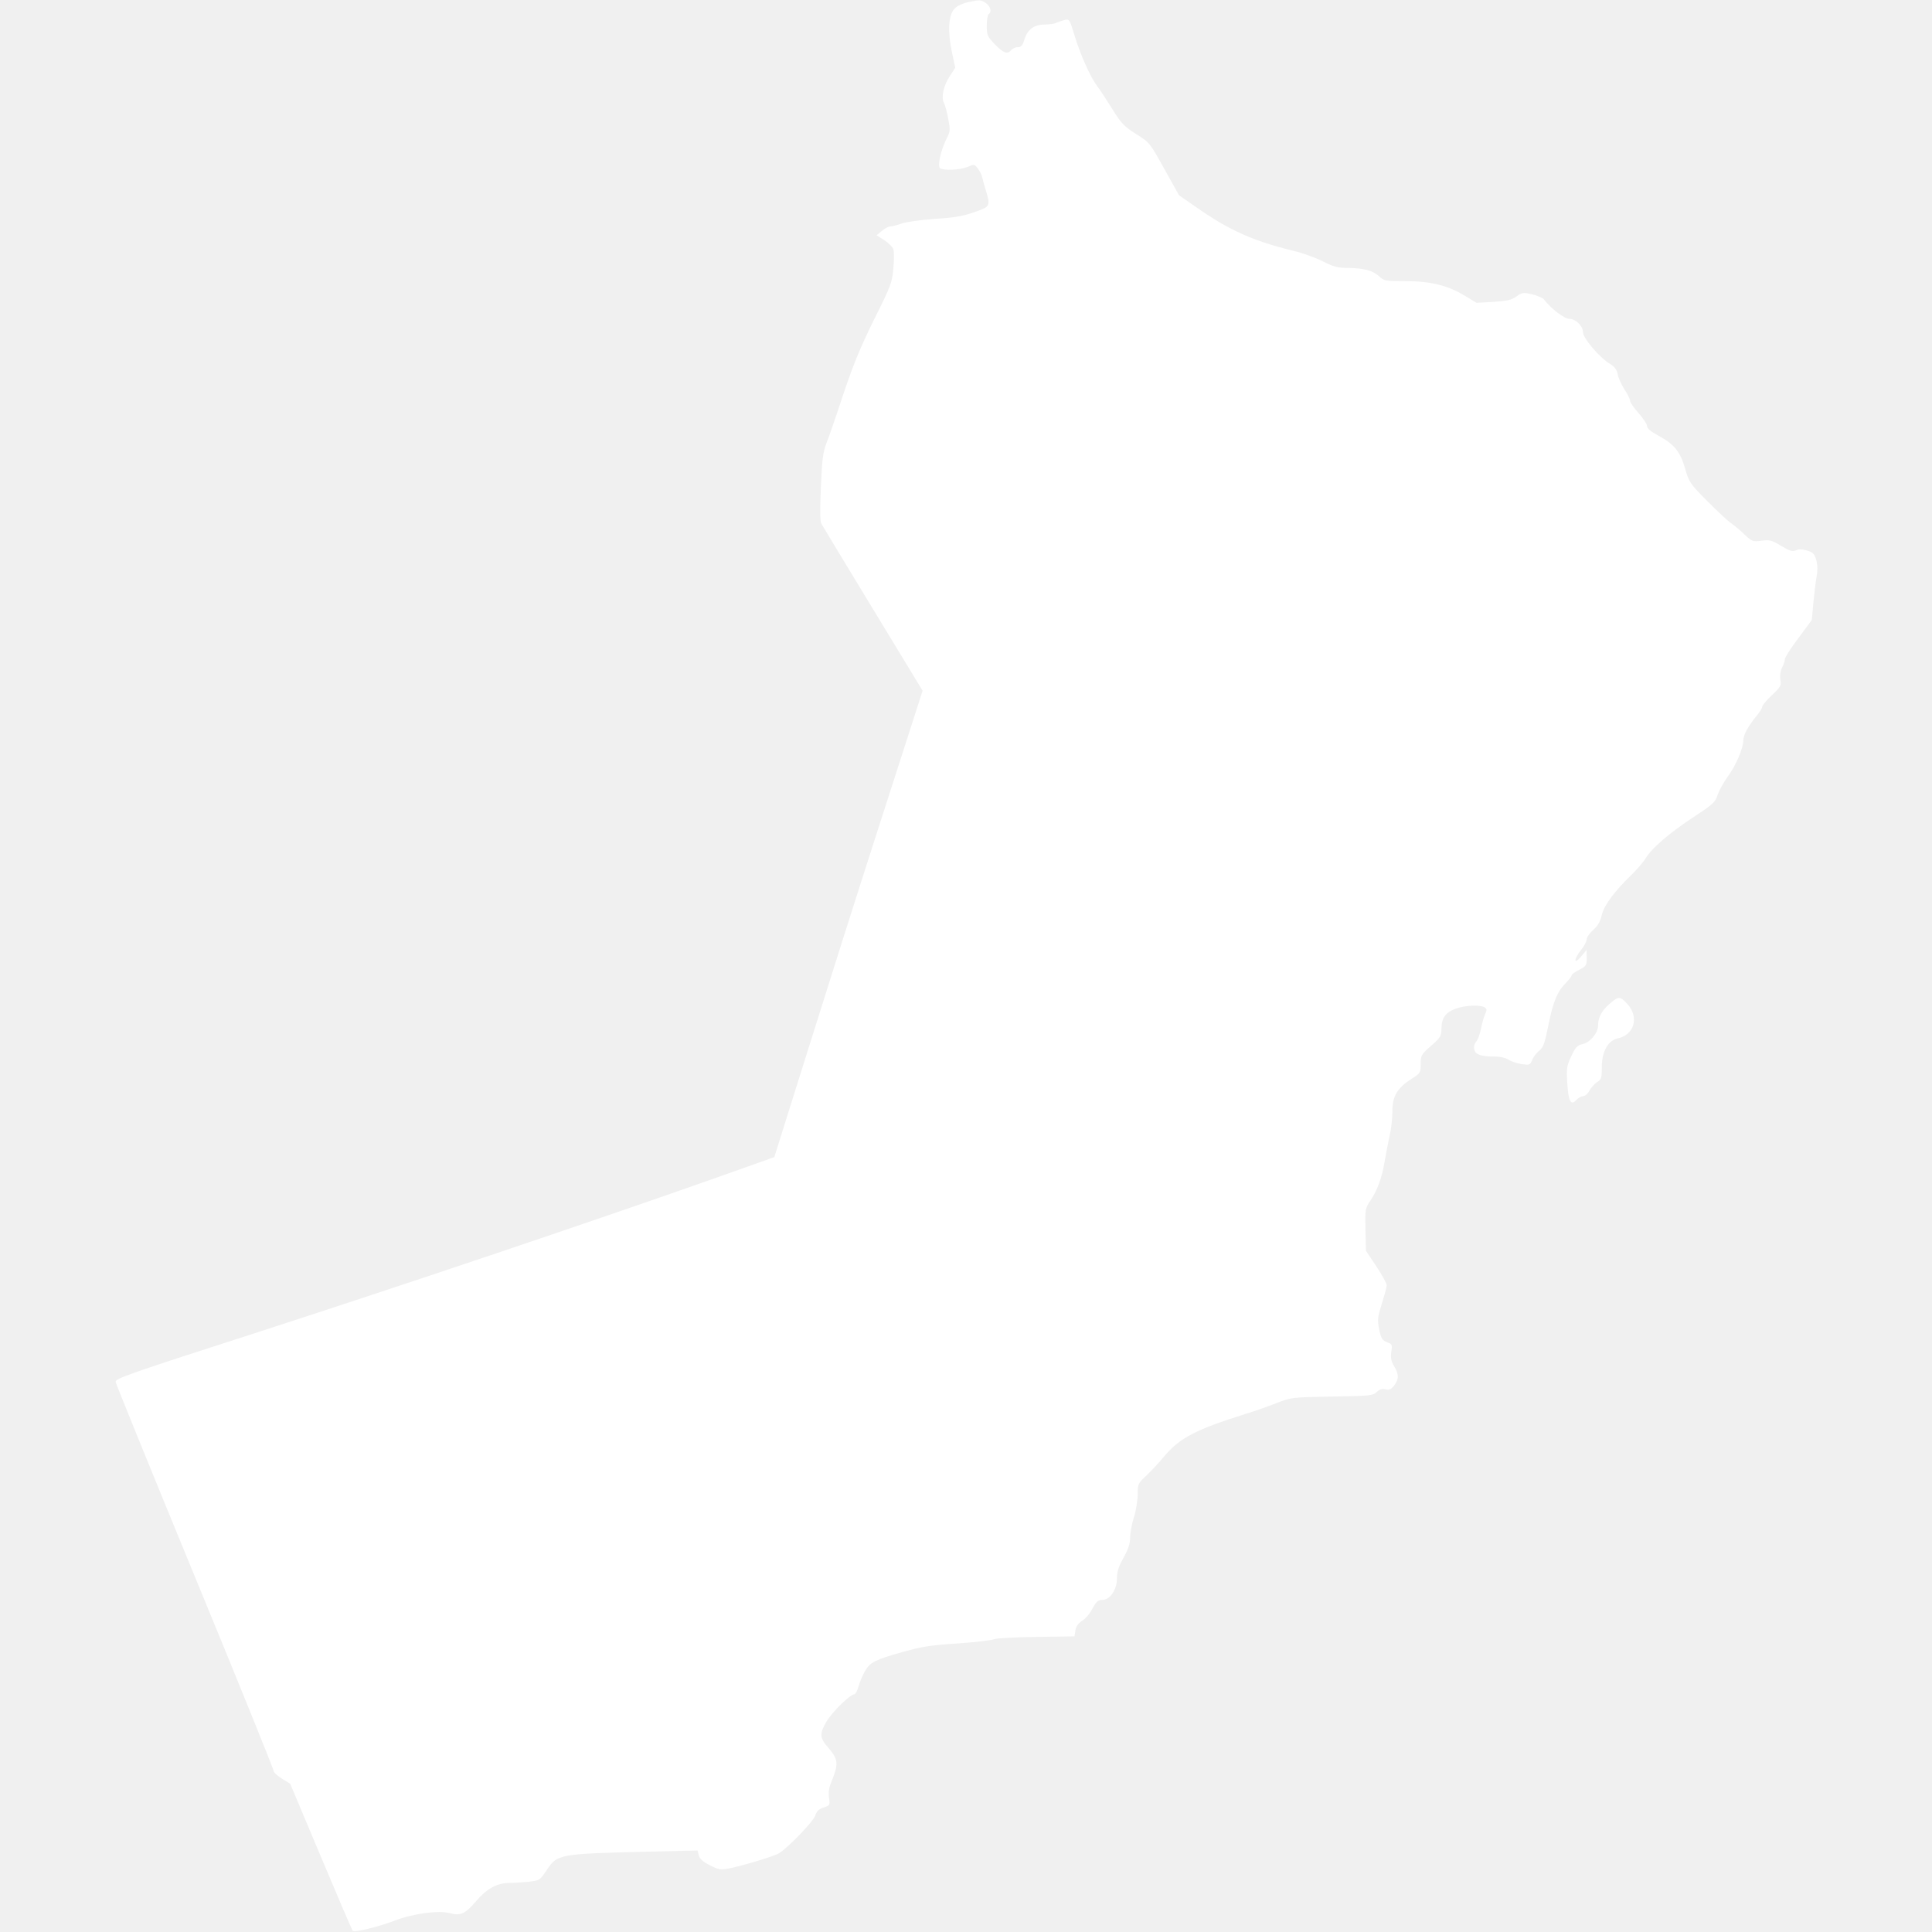
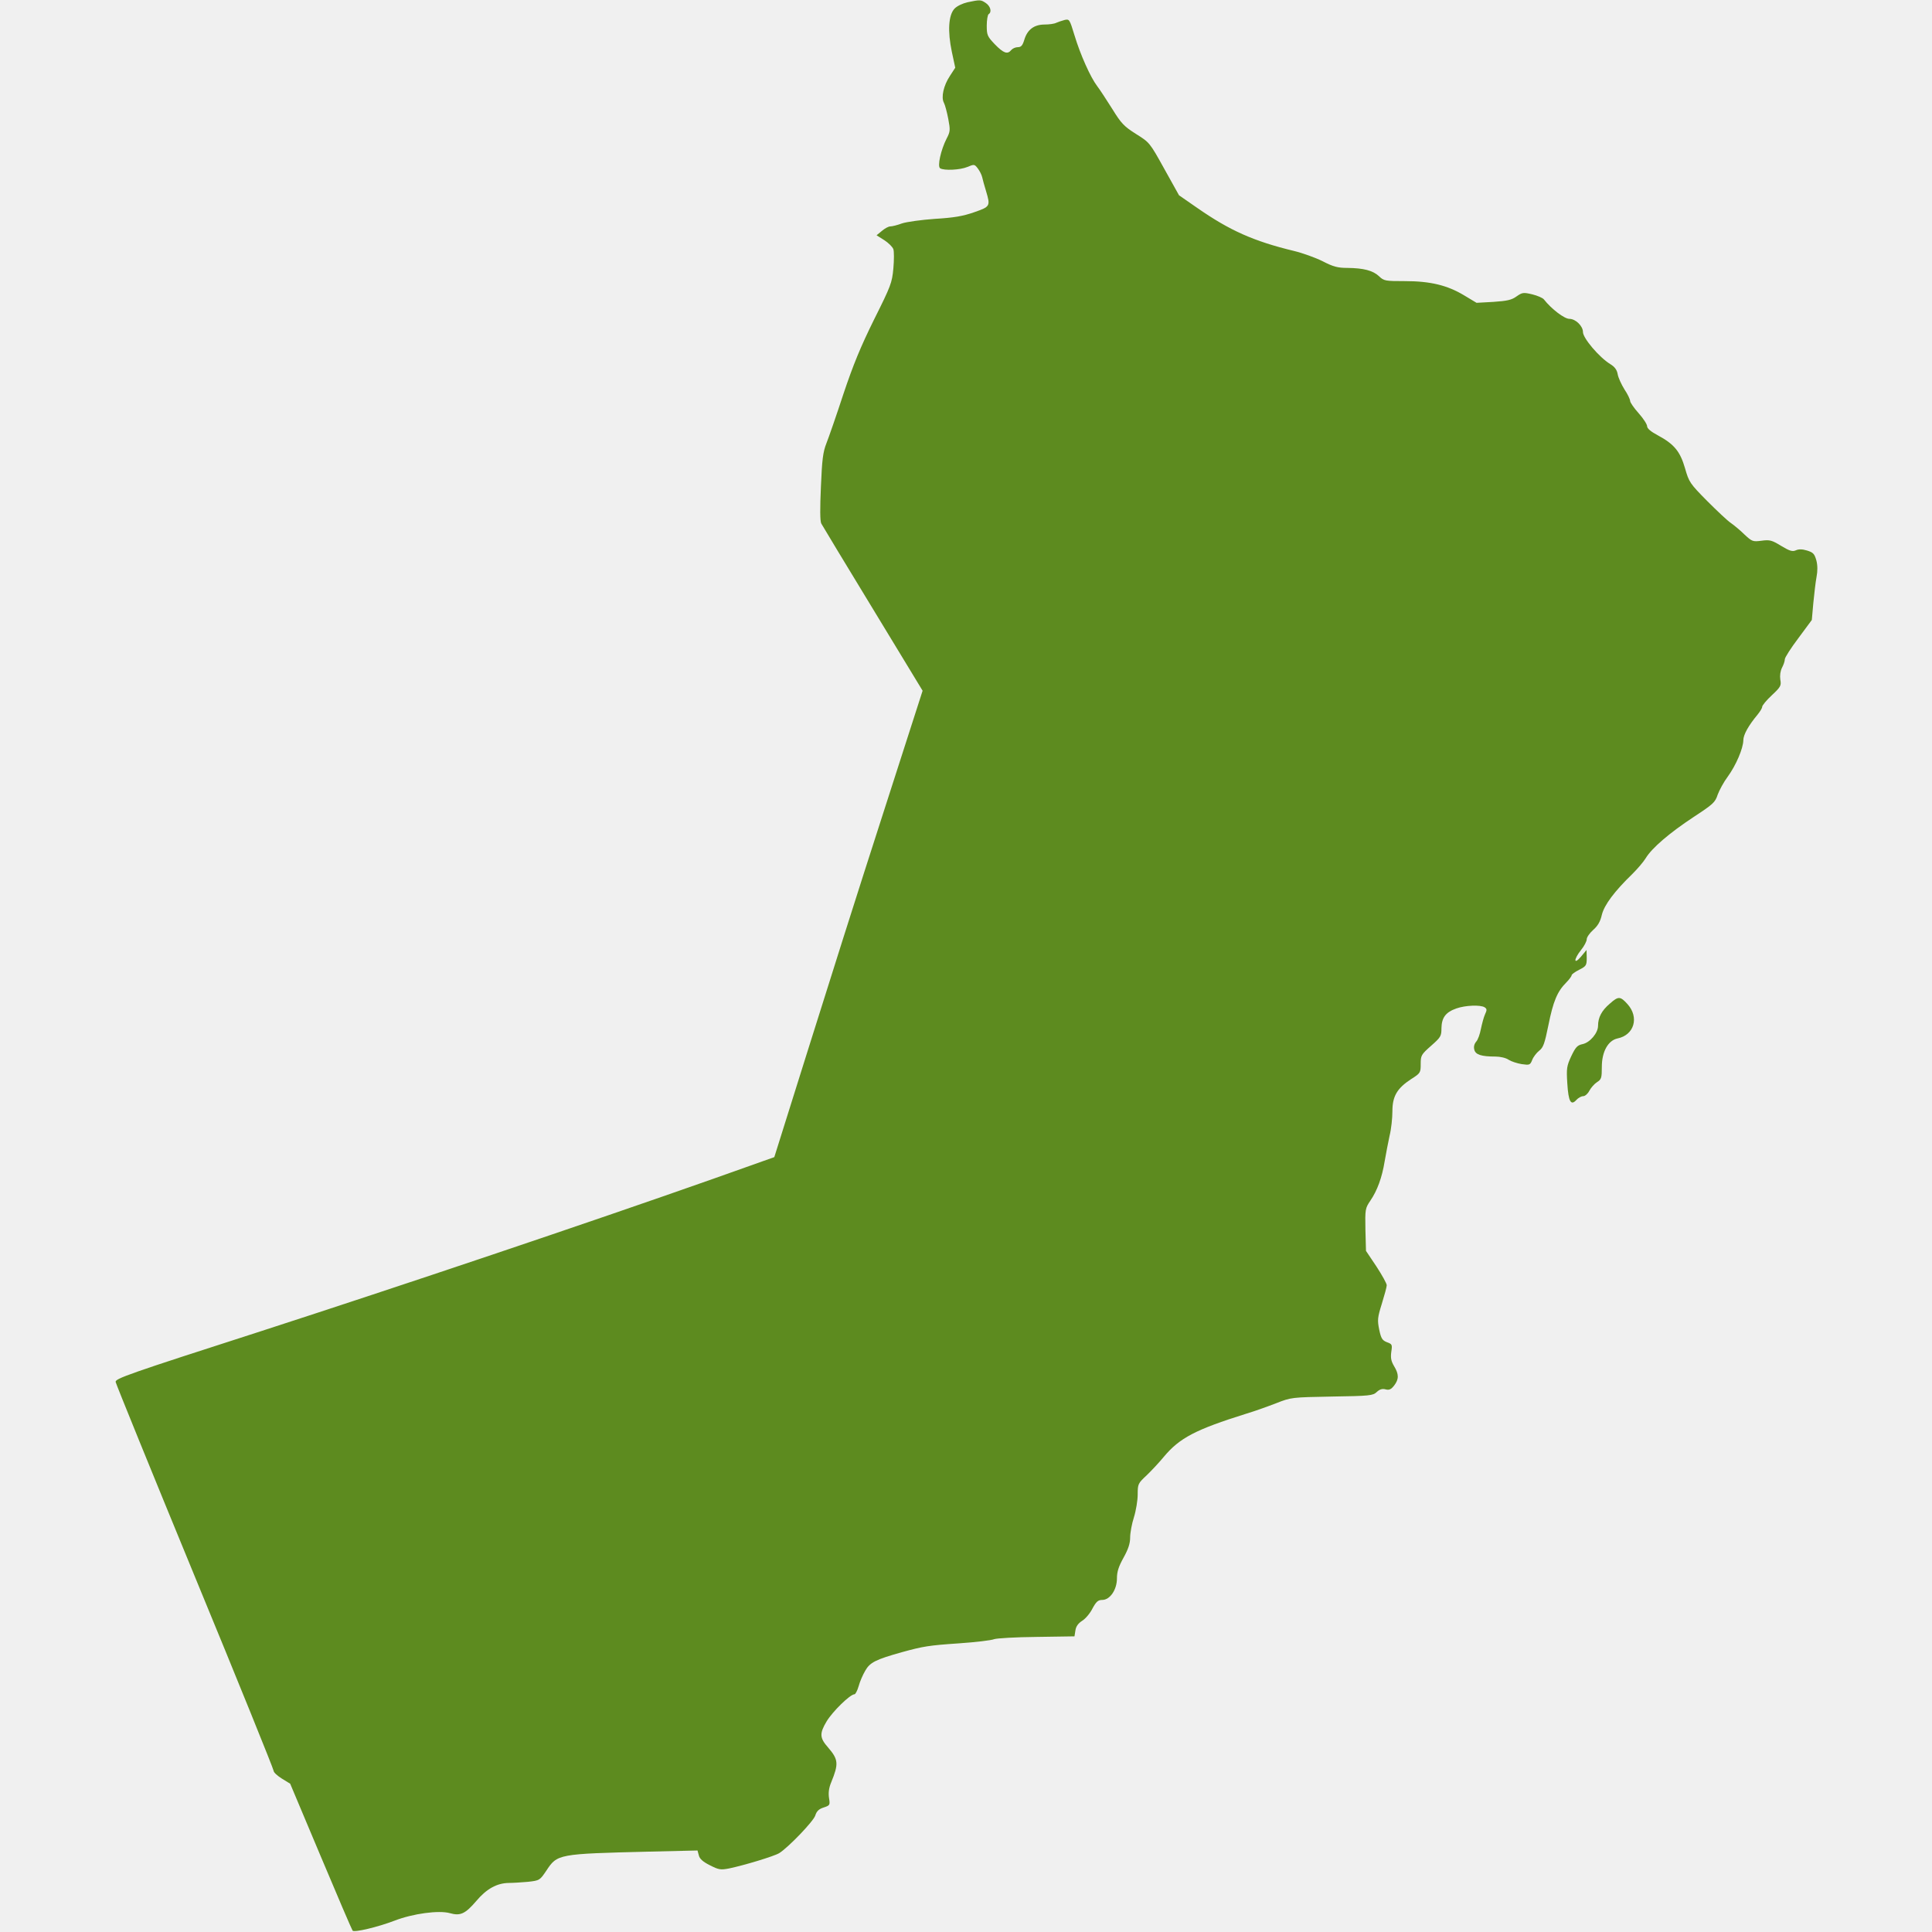
<svg xmlns="http://www.w3.org/2000/svg" version="1.0" width="1024pt" height="1024pt" viewBox="0 0 1024 1024" preserveAspectRatio="xMidYMid meet">
-   <g transform="translate(0,1024) scale(0.1,-0.1)" fill="#ffffff" stroke="none">
+   <g transform="translate(0,1024) scale(0.1,-0.1)" fill="#5d8b1f" stroke="none">
    <path d="M5128 10228 c-26 -6 -56 -20 -69 -34 -32 -34 -37 -120 -14 -229 l18 -84 -28 -43 c-34 -51 -48 -114 -32 -143 6 -11 16 -49 23 -85 11 -59 11 -67 -9 -105 -30 -59 -50 -147 -34 -157 21 -13 106 -9 144 7 36 15 38 15 55 -7 10 -13 21 -34 24 -48 3 -14 12 -46 20 -72 24 -81 23 -83 -63 -113 -60 -21 -108 -29 -208 -35 -71 -5 -150 -16 -174 -24 -24 -9 -52 -16 -62 -16 -10 0 -30 -11 -45 -24 l-28 -23 41 -26 c23 -15 44 -36 48 -48 4 -11 4 -57 0 -102 -7 -76 -13 -92 -102 -270 -72 -146 -110 -238 -163 -396 -37 -113 -78 -231 -90 -261 -18 -46 -23 -85 -29 -230 -5 -114 -5 -182 2 -195 6 -11 129 -215 274 -453 l263 -433 -215 -668 c-119 -368 -295 -924 -393 -1237 l-178 -567 -324 -115 c-672 -237 -1651 -566 -2398 -808 -705 -227 -773 -251 -769 -269 2 -11 191 -476 420 -1032 230 -557 417 -1020 417 -1028 0 -9 20 -27 44 -42 l44 -27 162 -385 c89 -212 165 -389 169 -394 10 -10 130 18 222 53 98 38 235 56 293 40 56 -16 82 -4 141 65 54 64 109 94 171 95 23 0 69 3 103 6 61 7 62 8 96 58 59 90 62 90 546 102 l256 6 7 -26 c4 -18 22 -34 58 -52 47 -24 57 -26 103 -17 77 16 237 64 265 81 48 30 180 167 191 199 7 23 19 35 45 43 33 11 34 13 28 50 -4 27 -1 53 11 82 41 100 39 122 -16 186 -45 51 -46 74 -8 138 32 53 125 144 148 144 5 0 15 19 22 43 6 23 22 60 35 82 25 44 55 59 194 98 113 31 141 36 304 47 87 6 171 16 185 22 14 5 116 11 226 12 l200 3 5 32 c3 21 15 37 35 50 17 10 42 39 55 65 20 37 30 46 52 46 41 0 78 54 78 114 0 36 9 63 35 110 25 45 35 75 35 107 0 24 9 73 20 107 11 35 20 90 20 121 0 56 2 59 48 102 26 25 66 68 90 97 84 101 169 145 437 229 44 13 116 39 160 56 79 31 82 31 295 35 200 3 217 5 237 24 15 14 29 19 47 14 19 -5 29 0 45 20 26 34 26 60 0 103 -16 27 -19 44 -15 75 6 39 5 42 -23 52 -25 10 -31 20 -41 67 -10 51 -9 63 14 137 14 45 26 89 26 98 0 9 -25 54 -55 100 l-55 82 -3 112 c-2 109 -1 114 26 154 37 54 62 123 76 209 7 39 18 99 26 135 9 36 15 94 15 130 0 80 25 122 100 171 49 31 50 34 50 80 0 45 3 50 55 96 51 45 55 51 55 93 1 56 22 85 79 105 48 17 128 20 150 6 12 -8 13 -14 2 -37 -7 -15 -16 -50 -22 -78 -5 -27 -16 -58 -25 -67 -10 -12 -14 -27 -10 -42 6 -27 37 -37 113 -37 24 0 55 -7 69 -17 14 -9 45 -19 69 -23 42 -6 45 -5 56 22 6 16 23 38 37 49 22 17 29 38 49 136 25 125 47 178 94 225 16 16 29 34 29 39 0 5 18 18 40 29 37 19 40 23 40 63 l-1 42 -29 -35 c-40 -47 -40 -15 0 35 17 21 30 46 30 57 0 10 15 32 34 49 24 21 38 44 46 80 13 53 67 125 163 218 26 26 58 63 70 83 32 53 125 133 254 218 102 67 114 77 127 118 9 24 32 67 53 95 45 62 82 150 83 193 0 30 27 78 76 137 13 16 24 34 24 41 0 7 23 35 51 61 47 44 51 51 45 83 -3 21 0 45 9 63 8 15 15 35 15 45 0 9 32 59 72 112 l71 96 8 90 c5 50 12 112 17 138 6 31 6 62 -1 88 -10 35 -17 42 -49 52 -26 8 -45 8 -60 1 -18 -8 -33 -3 -78 24 -49 30 -60 33 -104 27 -46 -6 -50 -4 -90 33 -22 22 -55 49 -72 61 -17 11 -73 64 -126 117 -92 93 -96 100 -117 173 -26 90 -58 128 -143 174 -38 20 -58 37 -58 49 0 10 -20 41 -45 69 -25 28 -45 57 -45 65 0 8 -13 36 -30 61 -16 26 -33 62 -36 81 -4 23 -16 39 -39 53 -59 36 -145 138 -145 170 0 32 -39 70 -72 70 -26 0 -94 51 -135 103 -6 8 -34 20 -62 27 -47 11 -53 10 -83 -11 -26 -19 -50 -24 -122 -29 l-90 -5 -65 39 c-89 54 -180 76 -315 76 -104 0 -111 1 -137 26 -32 30 -81 43 -167 44 -51 0 -75 6 -131 35 -38 19 -107 44 -153 55 -215 52 -341 109 -511 227 l-98 68 -78 140 c-77 139 -78 140 -150 185 -63 40 -78 55 -126 133 -31 49 -66 103 -80 121 -35 46 -89 166 -120 269 -26 85 -27 87 -53 81 -15 -4 -35 -11 -44 -15 -9 -5 -37 -9 -61 -9 -56 0 -92 -27 -108 -81 -9 -30 -17 -39 -34 -39 -13 0 -28 -7 -35 -15 -20 -25 -41 -17 -87 30 -40 42 -43 49 -43 100 0 29 5 57 10 60 18 11 10 42 -15 59 -27 18 -30 18 -97 4z" />
    <path d="M8533 4921 c-44 -37 -63 -74 -63 -118 0 -38 -43 -89 -82 -97 -28 -6 -37 -16 -60 -64 -24 -52 -26 -64 -21 -144 6 -97 19 -120 48 -88 10 11 26 20 36 20 10 0 25 13 33 29 8 15 26 36 40 45 24 15 26 23 26 81 0 81 33 140 83 151 89 18 116 112 53 182 -38 42 -48 43 -93 3z" />
  </g>
</svg>
